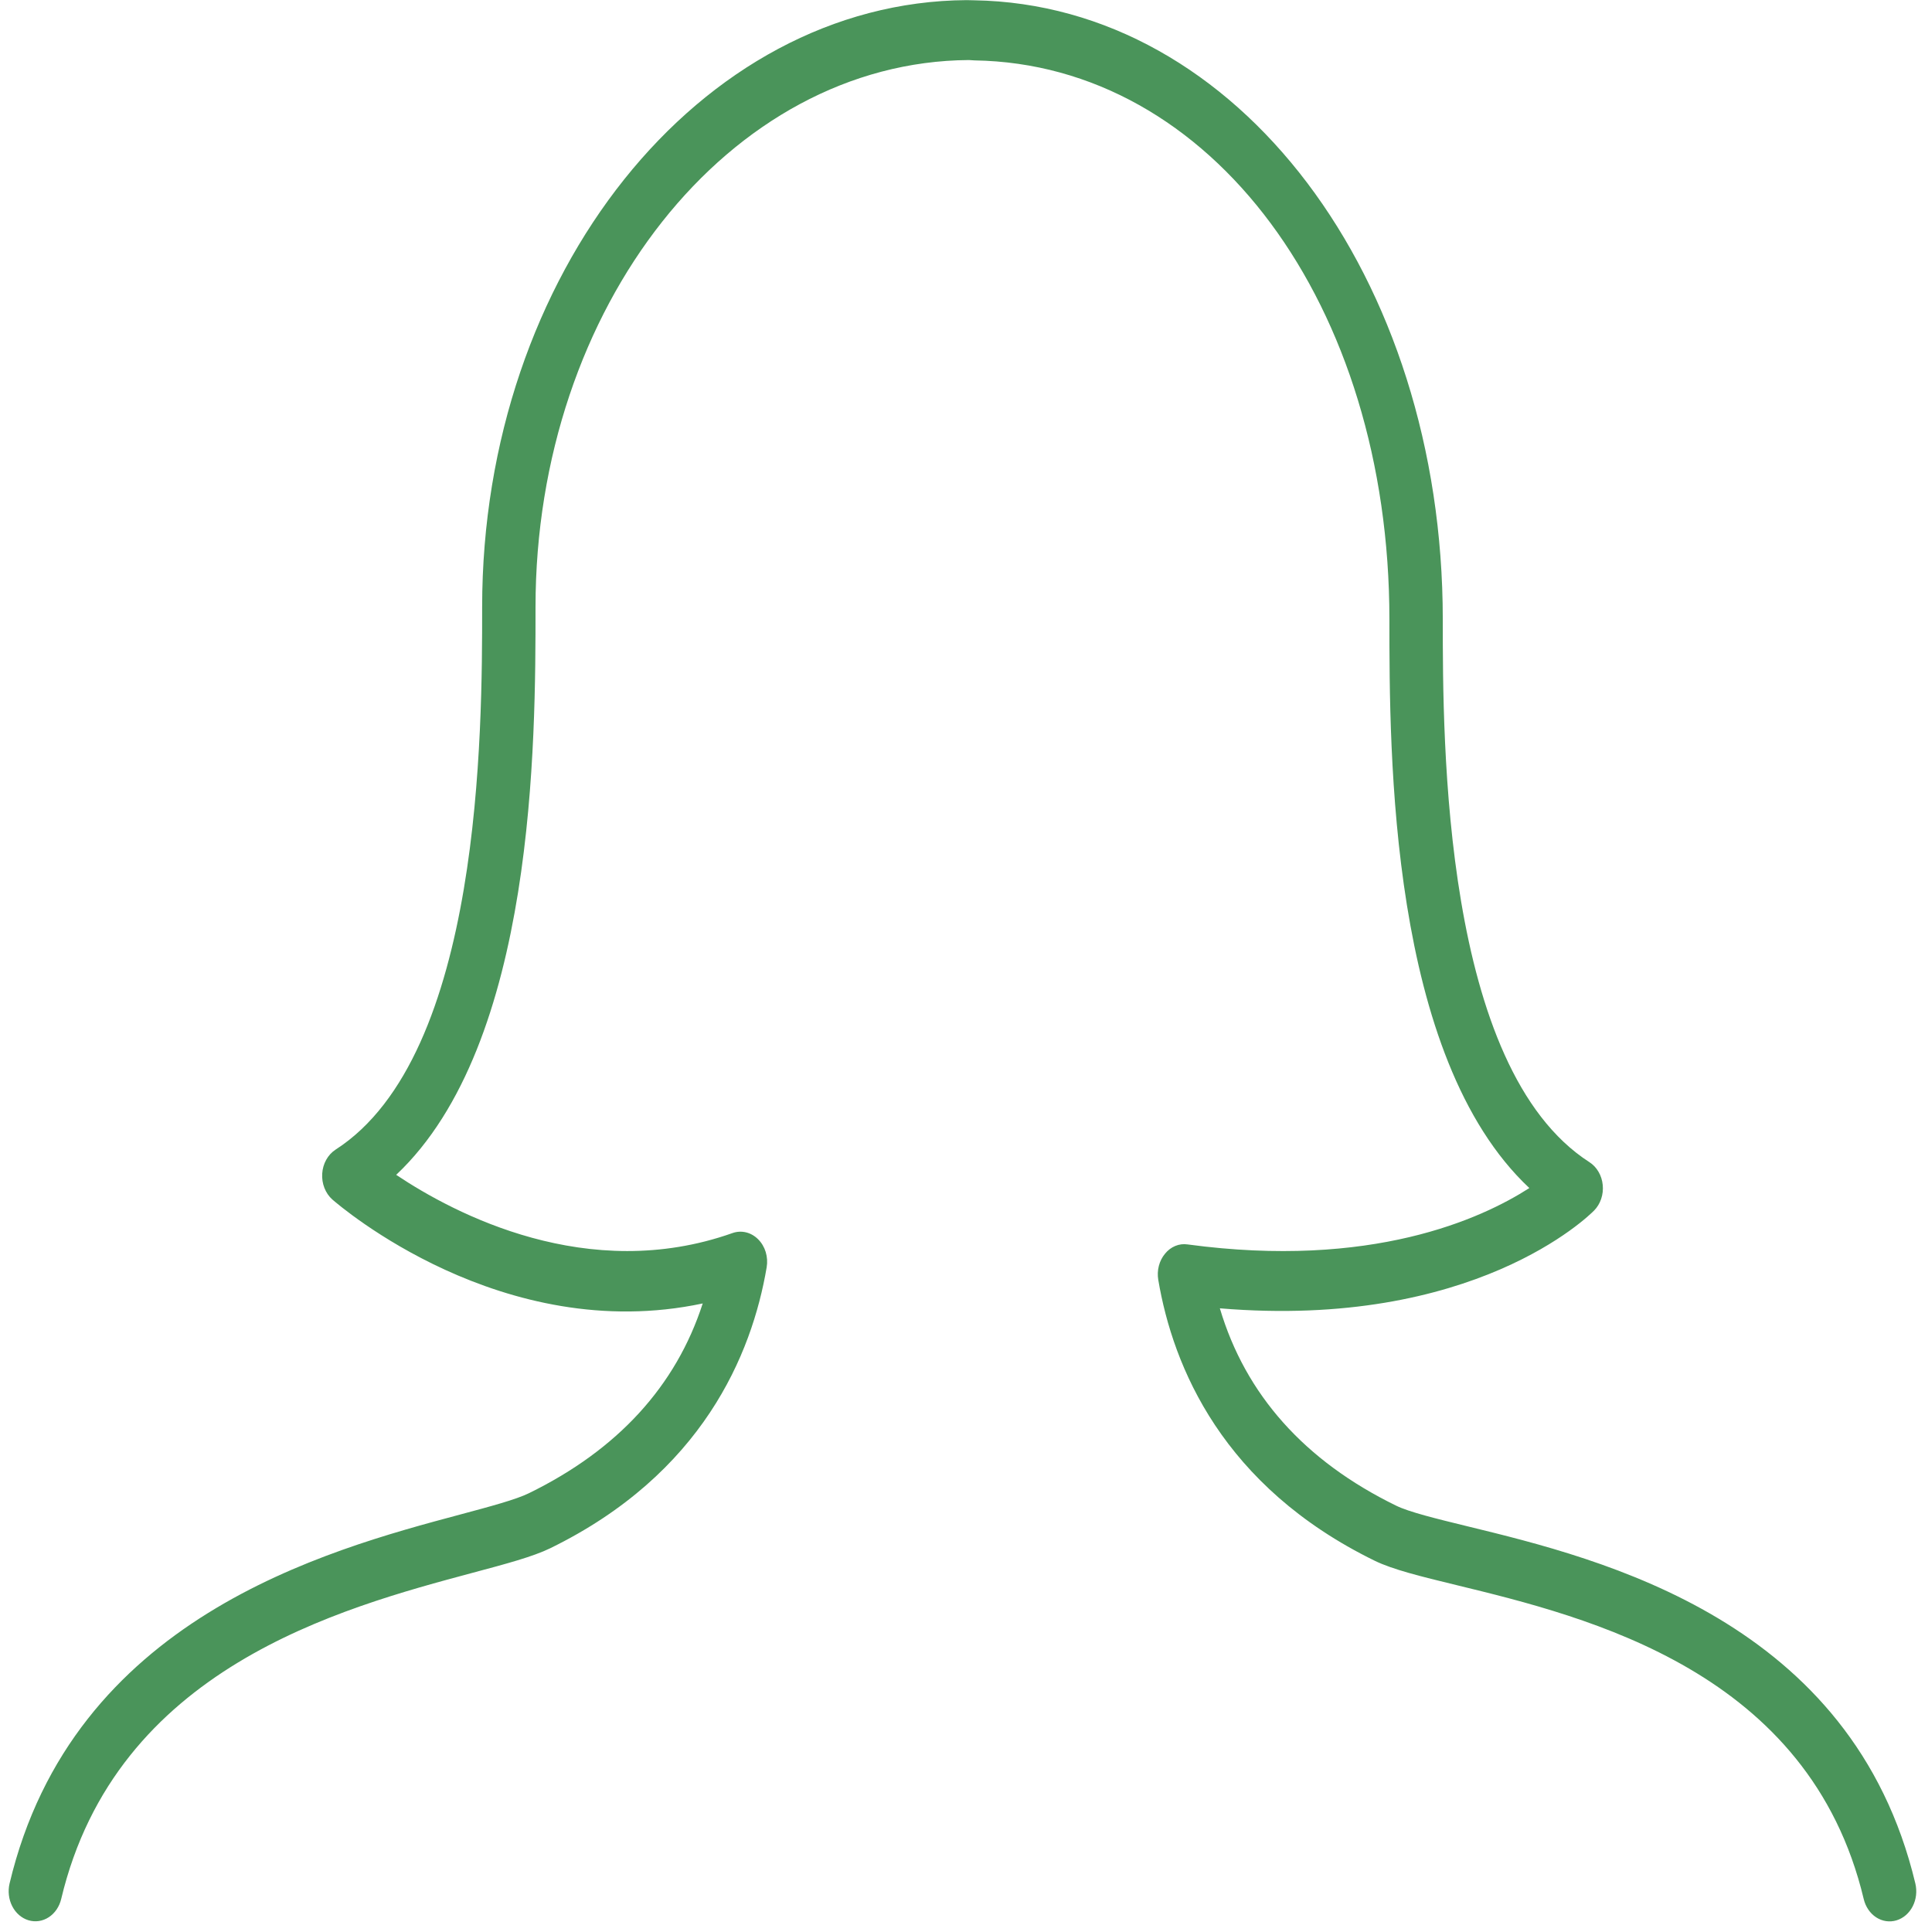
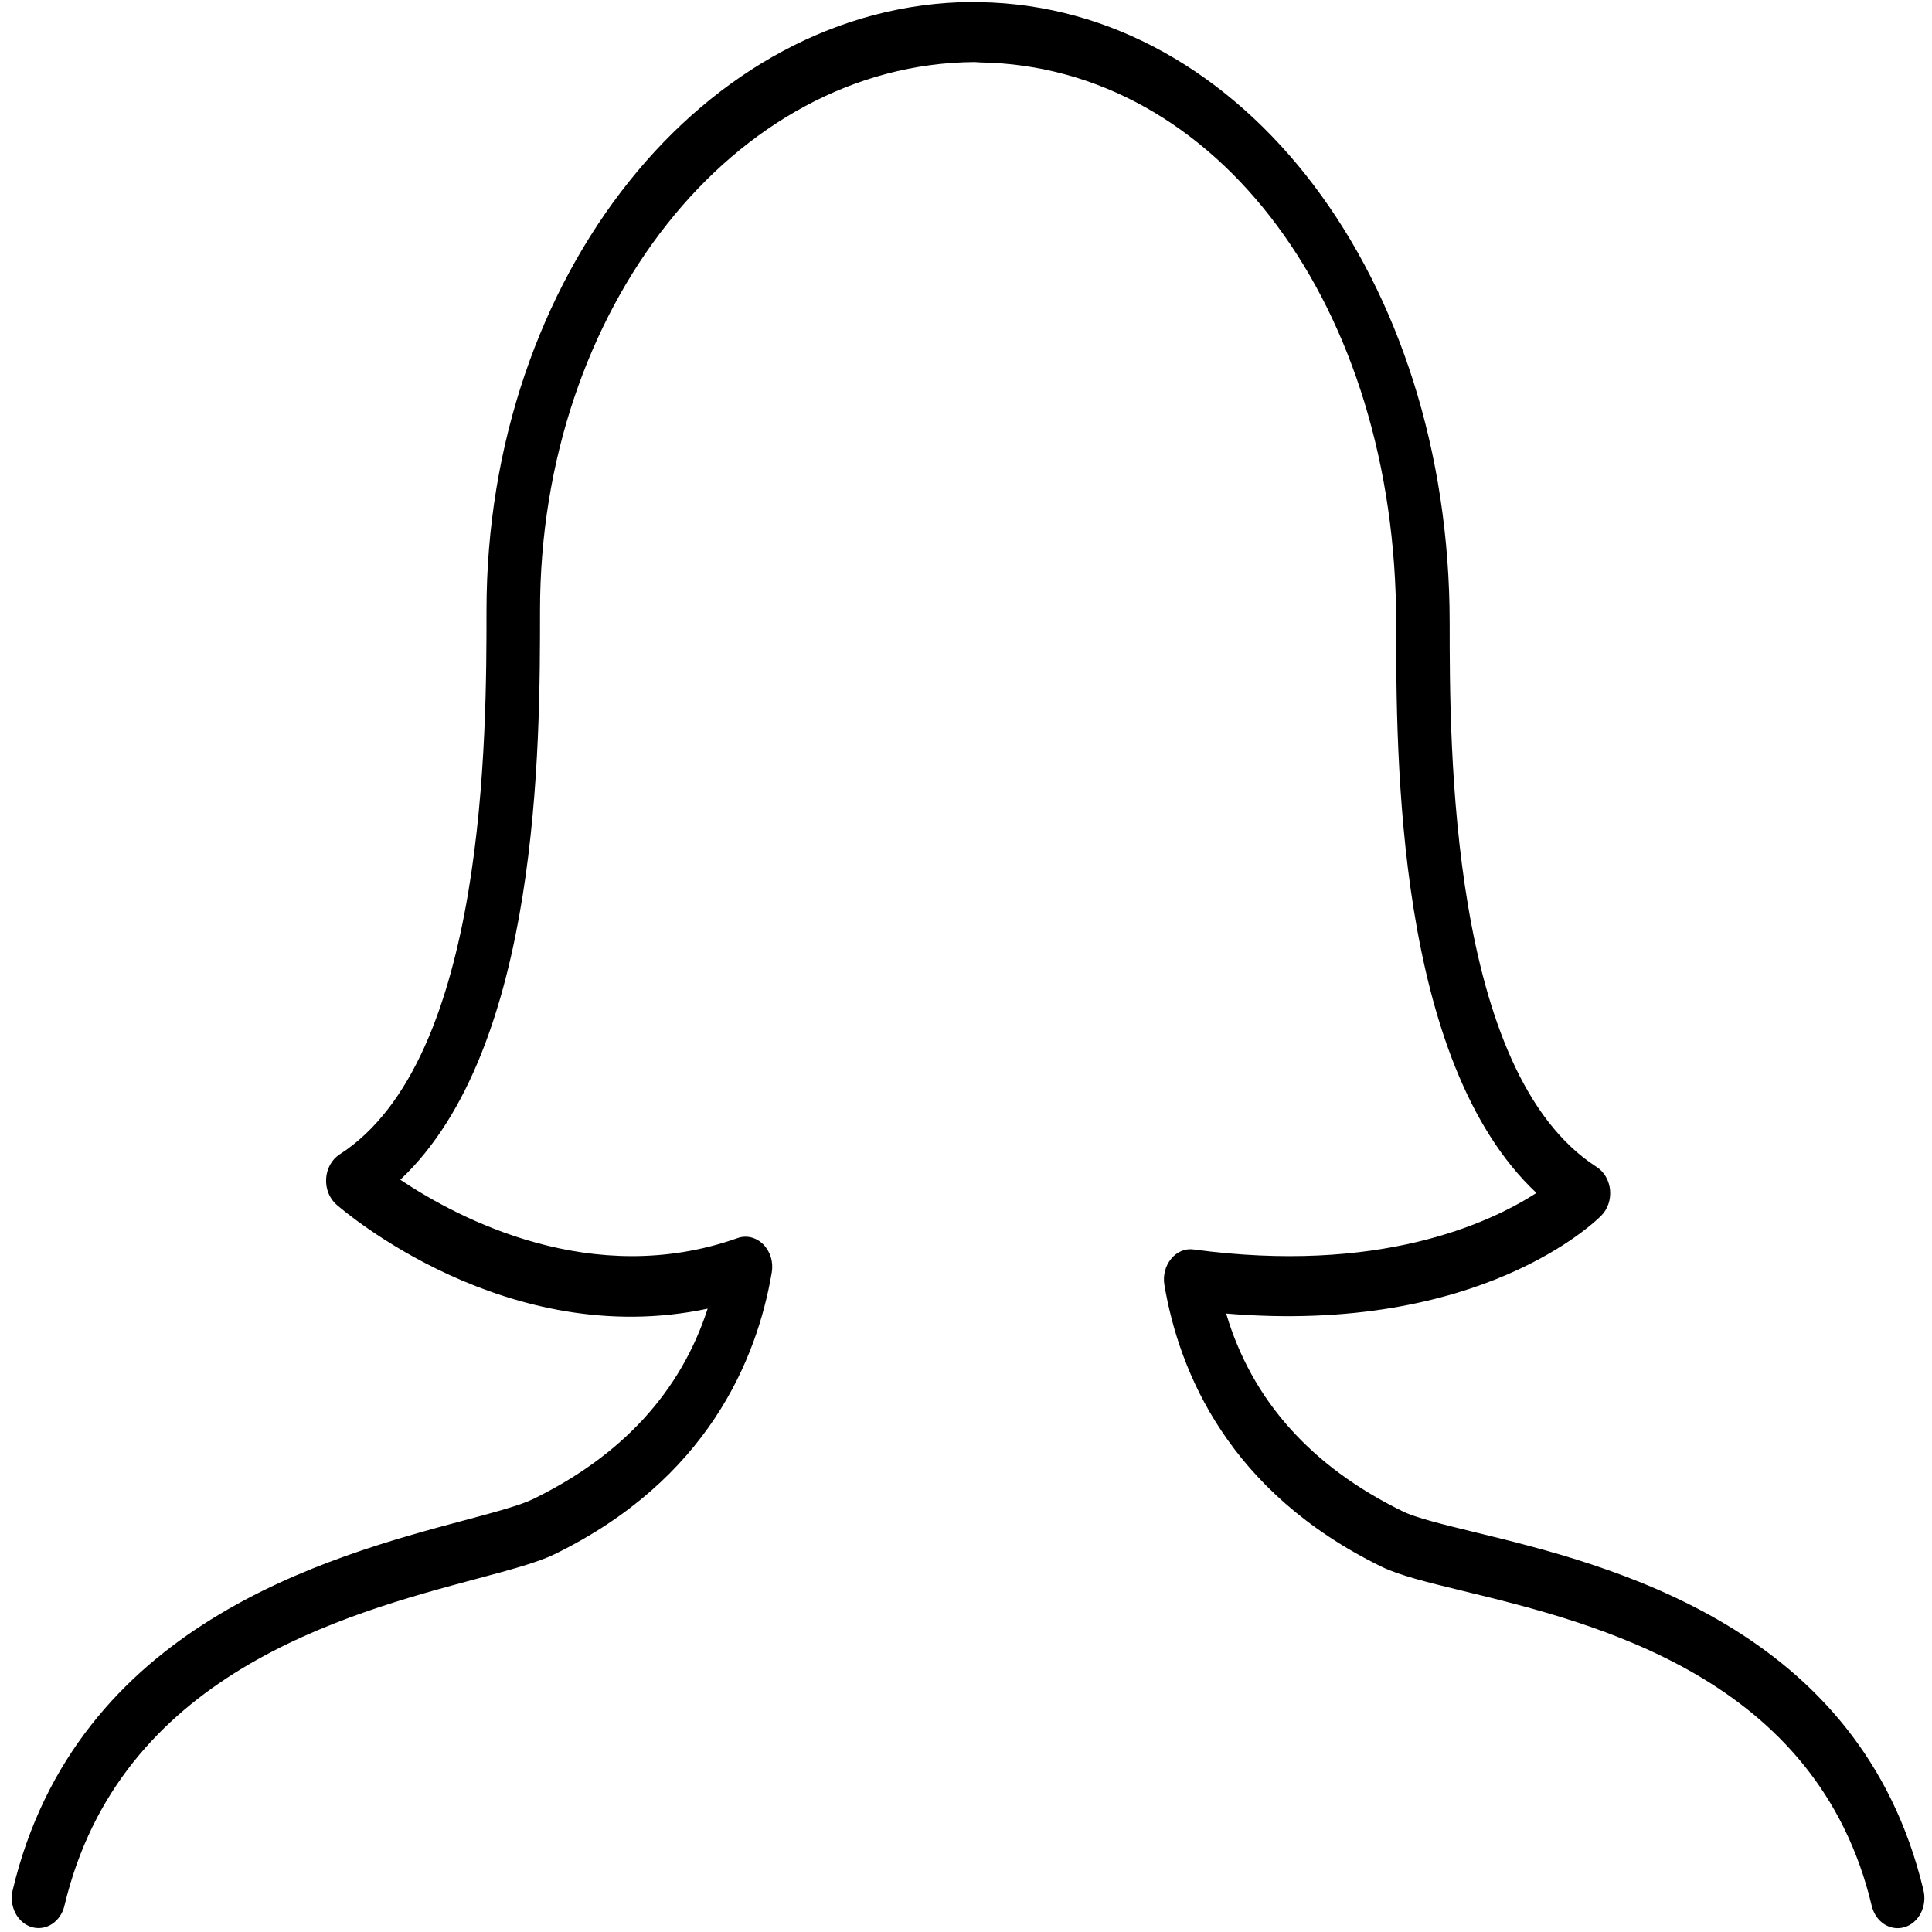
- <svg xmlns="http://www.w3.org/2000/svg" width="136" height="137" viewBox="0 0 136 137" fill="none">
-   <path d="M84.223 88.244C83.928 88.198 83.627 88.235 83.347 88.35C83.066 88.465 82.815 88.655 82.615 88.904C82.411 89.148 82.262 89.443 82.179 89.765C82.096 90.087 82.082 90.427 82.138 90.756C83.183 96.929 86.698 105.402 97.492 110.677C98.771 111.299 100.747 111.784 103.252 112.393C112.63 114.675 128.313 118.498 132.166 134.669C132.231 134.939 132.342 135.193 132.494 135.414C132.645 135.636 132.834 135.823 133.05 135.962C133.266 136.102 133.504 136.193 133.75 136.229C133.997 136.265 134.248 136.247 134.488 136.174C134.728 136.101 134.954 135.976 135.151 135.805C135.348 135.635 135.514 135.422 135.638 135.18C135.762 134.937 135.843 134.669 135.875 134.392C135.907 134.114 135.89 133.832 135.826 133.562C131.371 114.884 113.603 110.554 104.054 108.229C101.844 107.688 99.933 107.224 98.998 106.764C92.512 103.597 88.322 98.896 86.505 92.774C104.528 94.281 112.687 86.204 113.047 85.838C113.268 85.612 113.439 85.331 113.545 85.016C113.652 84.701 113.69 84.363 113.657 84.029C113.625 83.694 113.522 83.373 113.358 83.092C113.194 82.811 112.973 82.577 112.714 82.411C102.314 75.726 102.314 52.629 102.314 43.93C102.314 19.606 87.751 0.324 69.081 0.021C68.903 0.015 68.726 0.01 68.548 0.009C49.606 0.128 34.191 19.432 34.191 43.045C34.191 51.743 34.191 74.845 23.791 81.525C23.523 81.7 23.297 81.946 23.133 82.242C22.969 82.538 22.871 82.874 22.849 83.222C22.827 83.57 22.88 83.919 23.005 84.238C23.13 84.558 23.322 84.838 23.564 85.055C24.087 85.51 35.63 95.448 49.833 92.429C47.933 98.296 43.8 102.809 37.503 105.887C36.591 106.334 34.774 106.824 32.67 107.386C23.057 109.958 5.16 114.747 0.679 133.558C0.615 133.828 0.598 134.11 0.631 134.387C0.663 134.665 0.744 134.932 0.869 135.175C1.12 135.664 1.534 136.021 2.019 136.167C2.504 136.314 3.021 136.237 3.456 135.954C3.891 135.672 4.209 135.206 4.339 134.66C8.233 118.294 24.083 114.058 33.548 111.52C35.921 110.886 37.794 110.383 39.013 109.791C49.807 104.516 53.319 96.044 54.367 89.87C54.429 89.508 54.406 89.135 54.301 88.786C54.195 88.437 54.011 88.126 53.765 87.882C53.522 87.636 53.225 87.466 52.905 87.388C52.586 87.31 52.253 87.328 51.941 87.439C41.696 91.066 32.231 86.076 28.095 83.309C37.976 74.002 37.976 52.582 37.976 43.045C37.976 21.769 51.699 4.373 68.707 4.258L69.108 4.283C85.881 4.551 98.529 21.595 98.529 43.93C98.529 53.472 98.529 74.939 108.452 84.246C105.035 86.443 97.242 89.998 84.223 88.244Z" fill="#4A945A" />
+ <svg xmlns="http://www.w3.org/2000/svg" width="117" height="117" viewBox="0 0 117 117" fill="none">
+   <path d="M72.301 75.668C72.048 75.629 71.79 75.66 71.55 75.759C71.31 75.857 71.095 76.02 70.924 76.233C70.749 76.442 70.621 76.695 70.55 76.971C70.479 77.246 70.467 77.537 70.515 77.819C71.41 83.105 74.42 90.359 83.662 94.876C84.757 95.408 86.448 95.824 88.594 96.345C96.623 98.299 110.052 101.573 113.351 115.418C113.406 115.65 113.501 115.867 113.631 116.057C113.761 116.247 113.923 116.406 114.107 116.526C114.292 116.646 114.496 116.723 114.707 116.754C114.918 116.785 115.133 116.769 115.339 116.707C115.544 116.645 115.737 116.538 115.906 116.392C116.075 116.245 116.217 116.063 116.323 115.856C116.429 115.648 116.498 115.419 116.526 115.181C116.554 114.944 116.539 114.702 116.484 114.471C112.67 98.478 97.456 94.77 89.281 92.78C87.388 92.317 85.752 91.92 84.951 91.526C79.397 88.814 75.81 84.789 74.255 79.547C89.686 80.837 96.672 73.922 96.98 73.608C97.17 73.415 97.316 73.174 97.407 72.904C97.498 72.635 97.531 72.346 97.503 72.059C97.475 71.773 97.387 71.498 97.247 71.257C97.106 71.016 96.917 70.816 96.695 70.674C87.79 64.95 87.79 45.174 87.79 37.726C87.79 16.899 75.321 0.389 59.336 0.13C59.184 0.124 59.031 0.121 58.879 0.119C42.661 0.221 29.462 16.75 29.462 36.968C29.462 44.415 29.462 64.196 20.558 69.915C20.328 70.066 20.135 70.276 19.994 70.53C19.853 70.783 19.77 71.071 19.751 71.369C19.731 71.667 19.777 71.965 19.884 72.239C19.991 72.512 20.155 72.752 20.363 72.938C20.81 73.328 30.694 81.836 42.855 79.252C41.228 84.275 37.69 88.139 32.298 90.775C31.517 91.158 29.961 91.577 28.16 92.058C19.929 94.26 4.605 98.361 0.768 114.467C0.713 114.698 0.699 114.94 0.727 115.177C0.755 115.415 0.824 115.644 0.931 115.852C1.146 116.271 1.5 116.576 1.915 116.702C2.331 116.827 2.774 116.761 3.146 116.519C3.519 116.277 3.791 115.879 3.902 115.411C7.236 101.398 20.807 97.771 28.912 95.598C30.943 95.055 32.547 94.625 33.591 94.118C42.832 89.601 45.84 82.347 46.737 77.061C46.79 76.751 46.771 76.431 46.681 76.132C46.59 75.834 46.432 75.567 46.222 75.358C46.013 75.148 45.76 75.002 45.486 74.935C45.212 74.869 44.927 74.884 44.66 74.979C35.888 78.085 27.784 73.812 24.242 71.443C32.703 63.474 32.703 45.133 32.703 36.968C32.703 18.751 44.453 3.856 59.015 3.757L59.358 3.779C73.72 4.009 84.55 18.602 84.55 37.726C84.55 45.895 84.55 64.276 93.046 72.245C90.12 74.126 83.448 77.17 72.301 75.668Z" fill="black" />
</svg>
